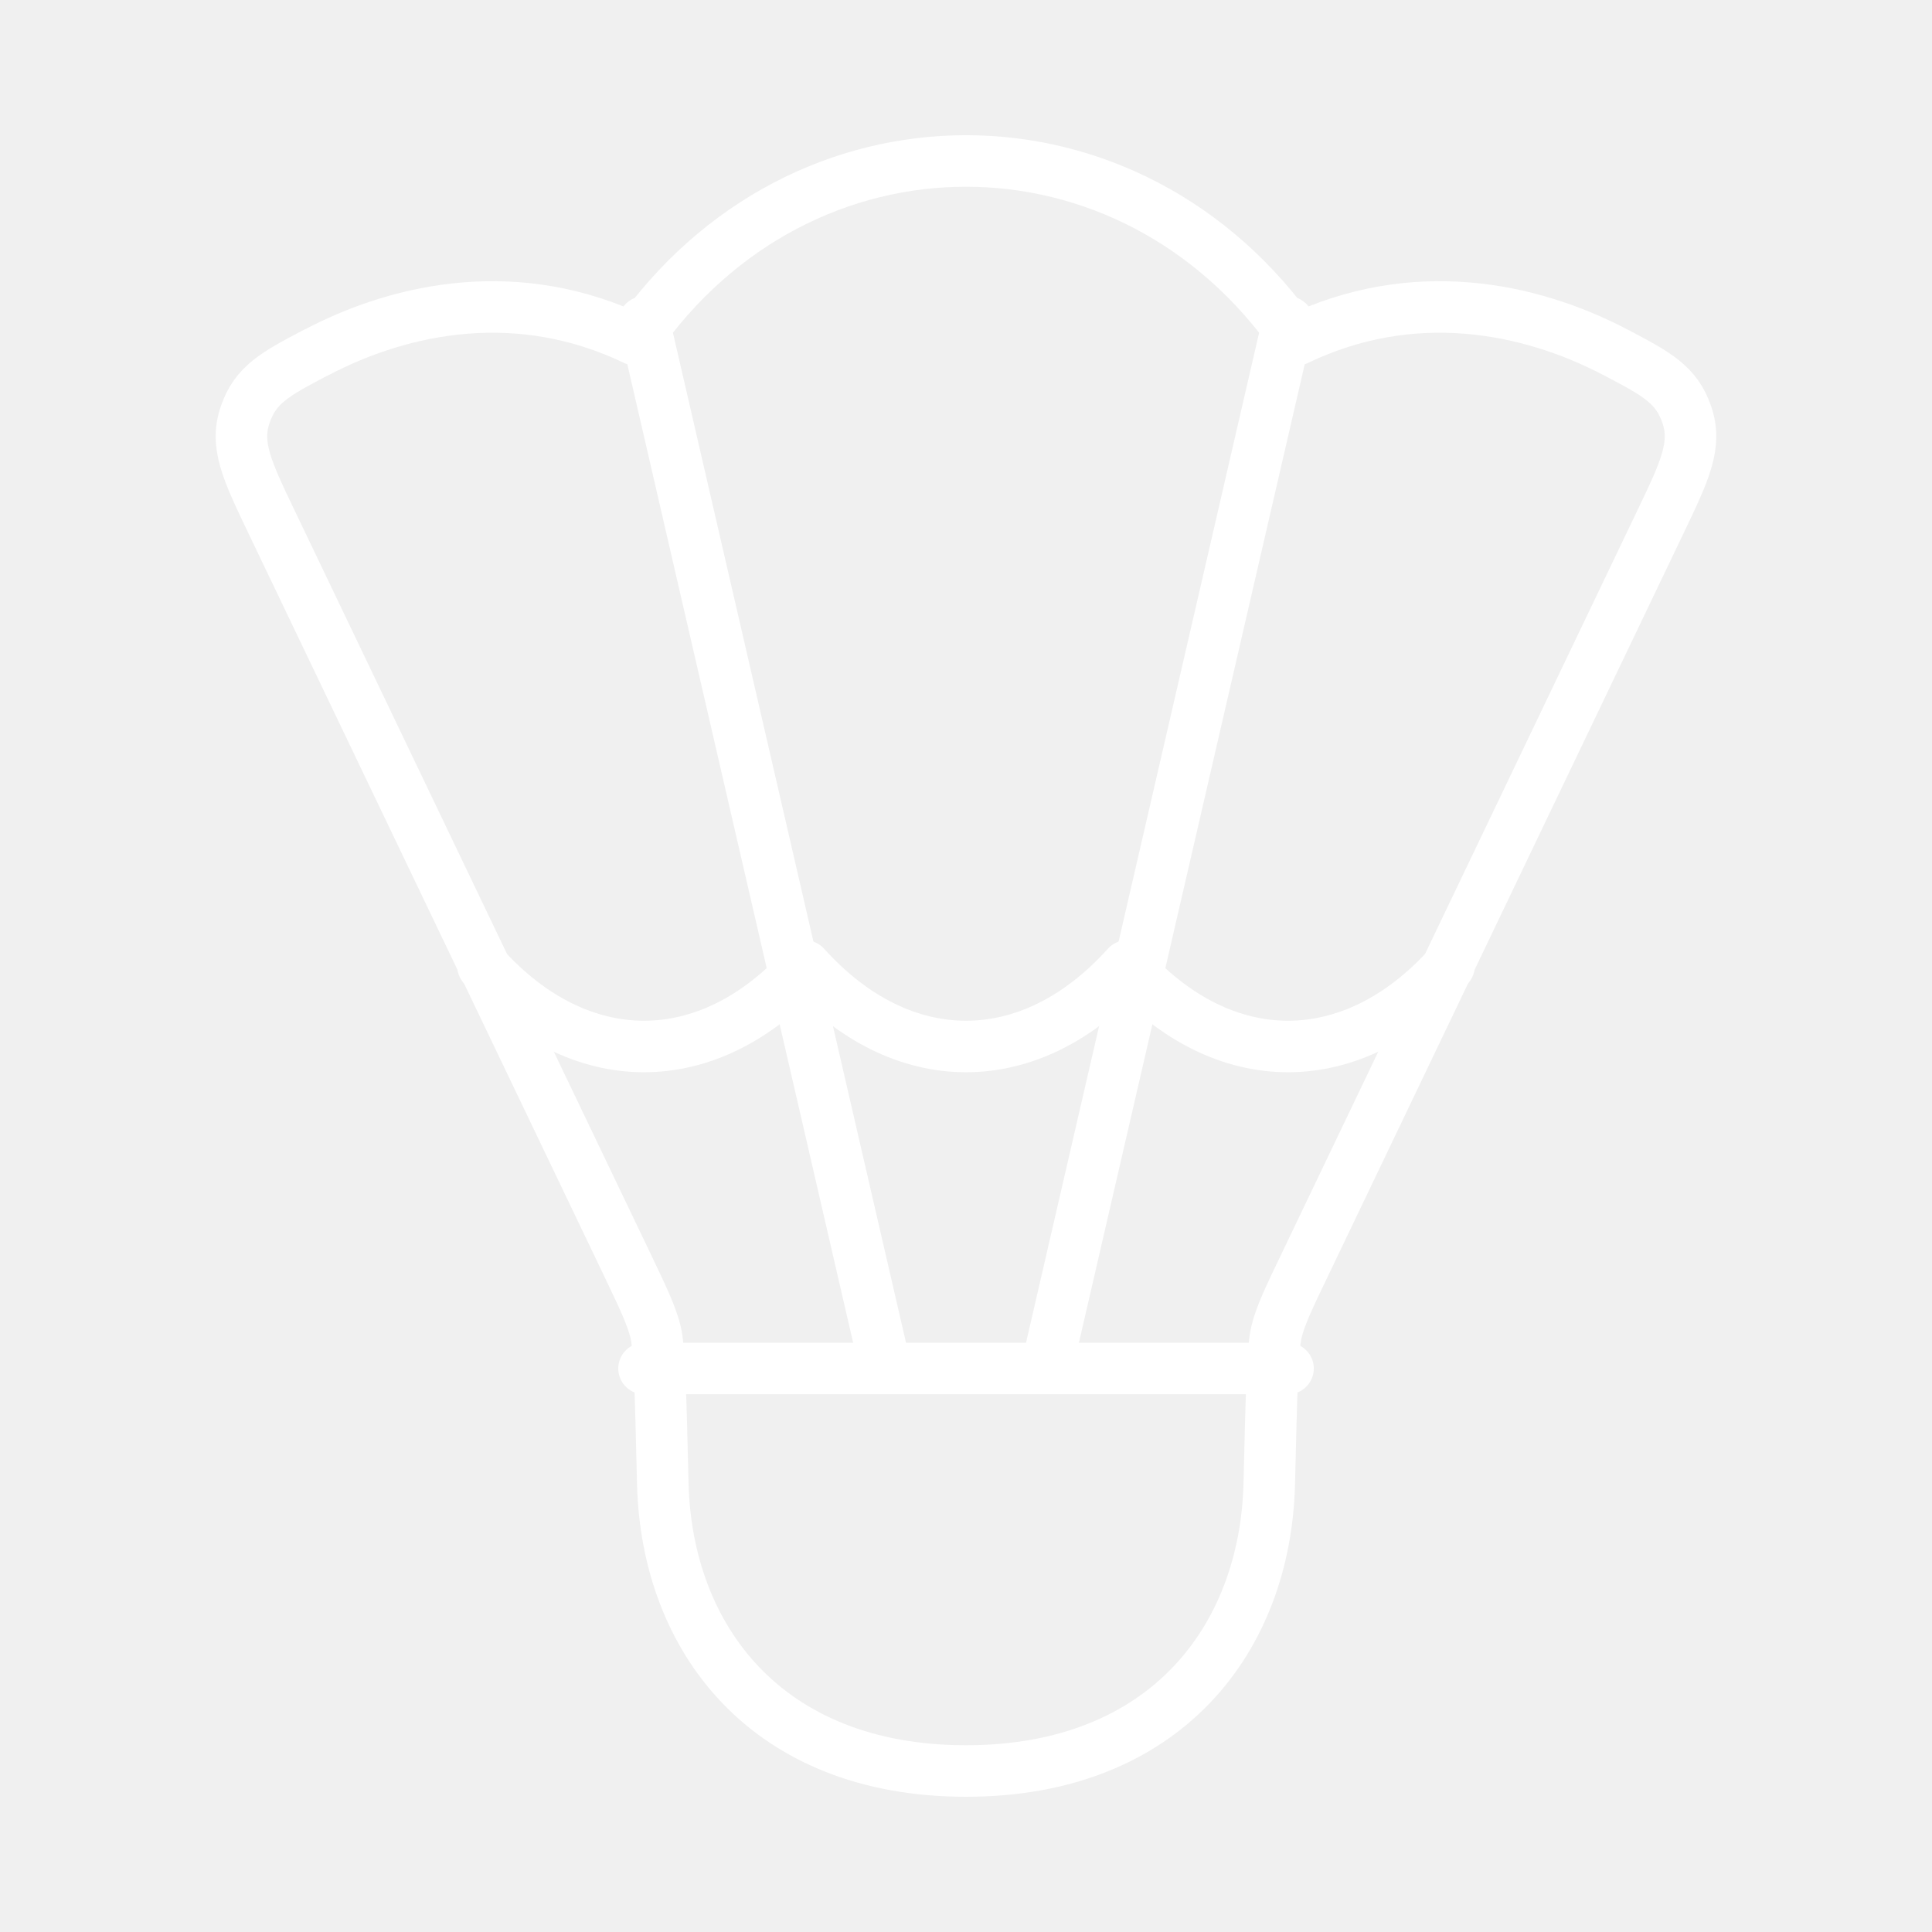
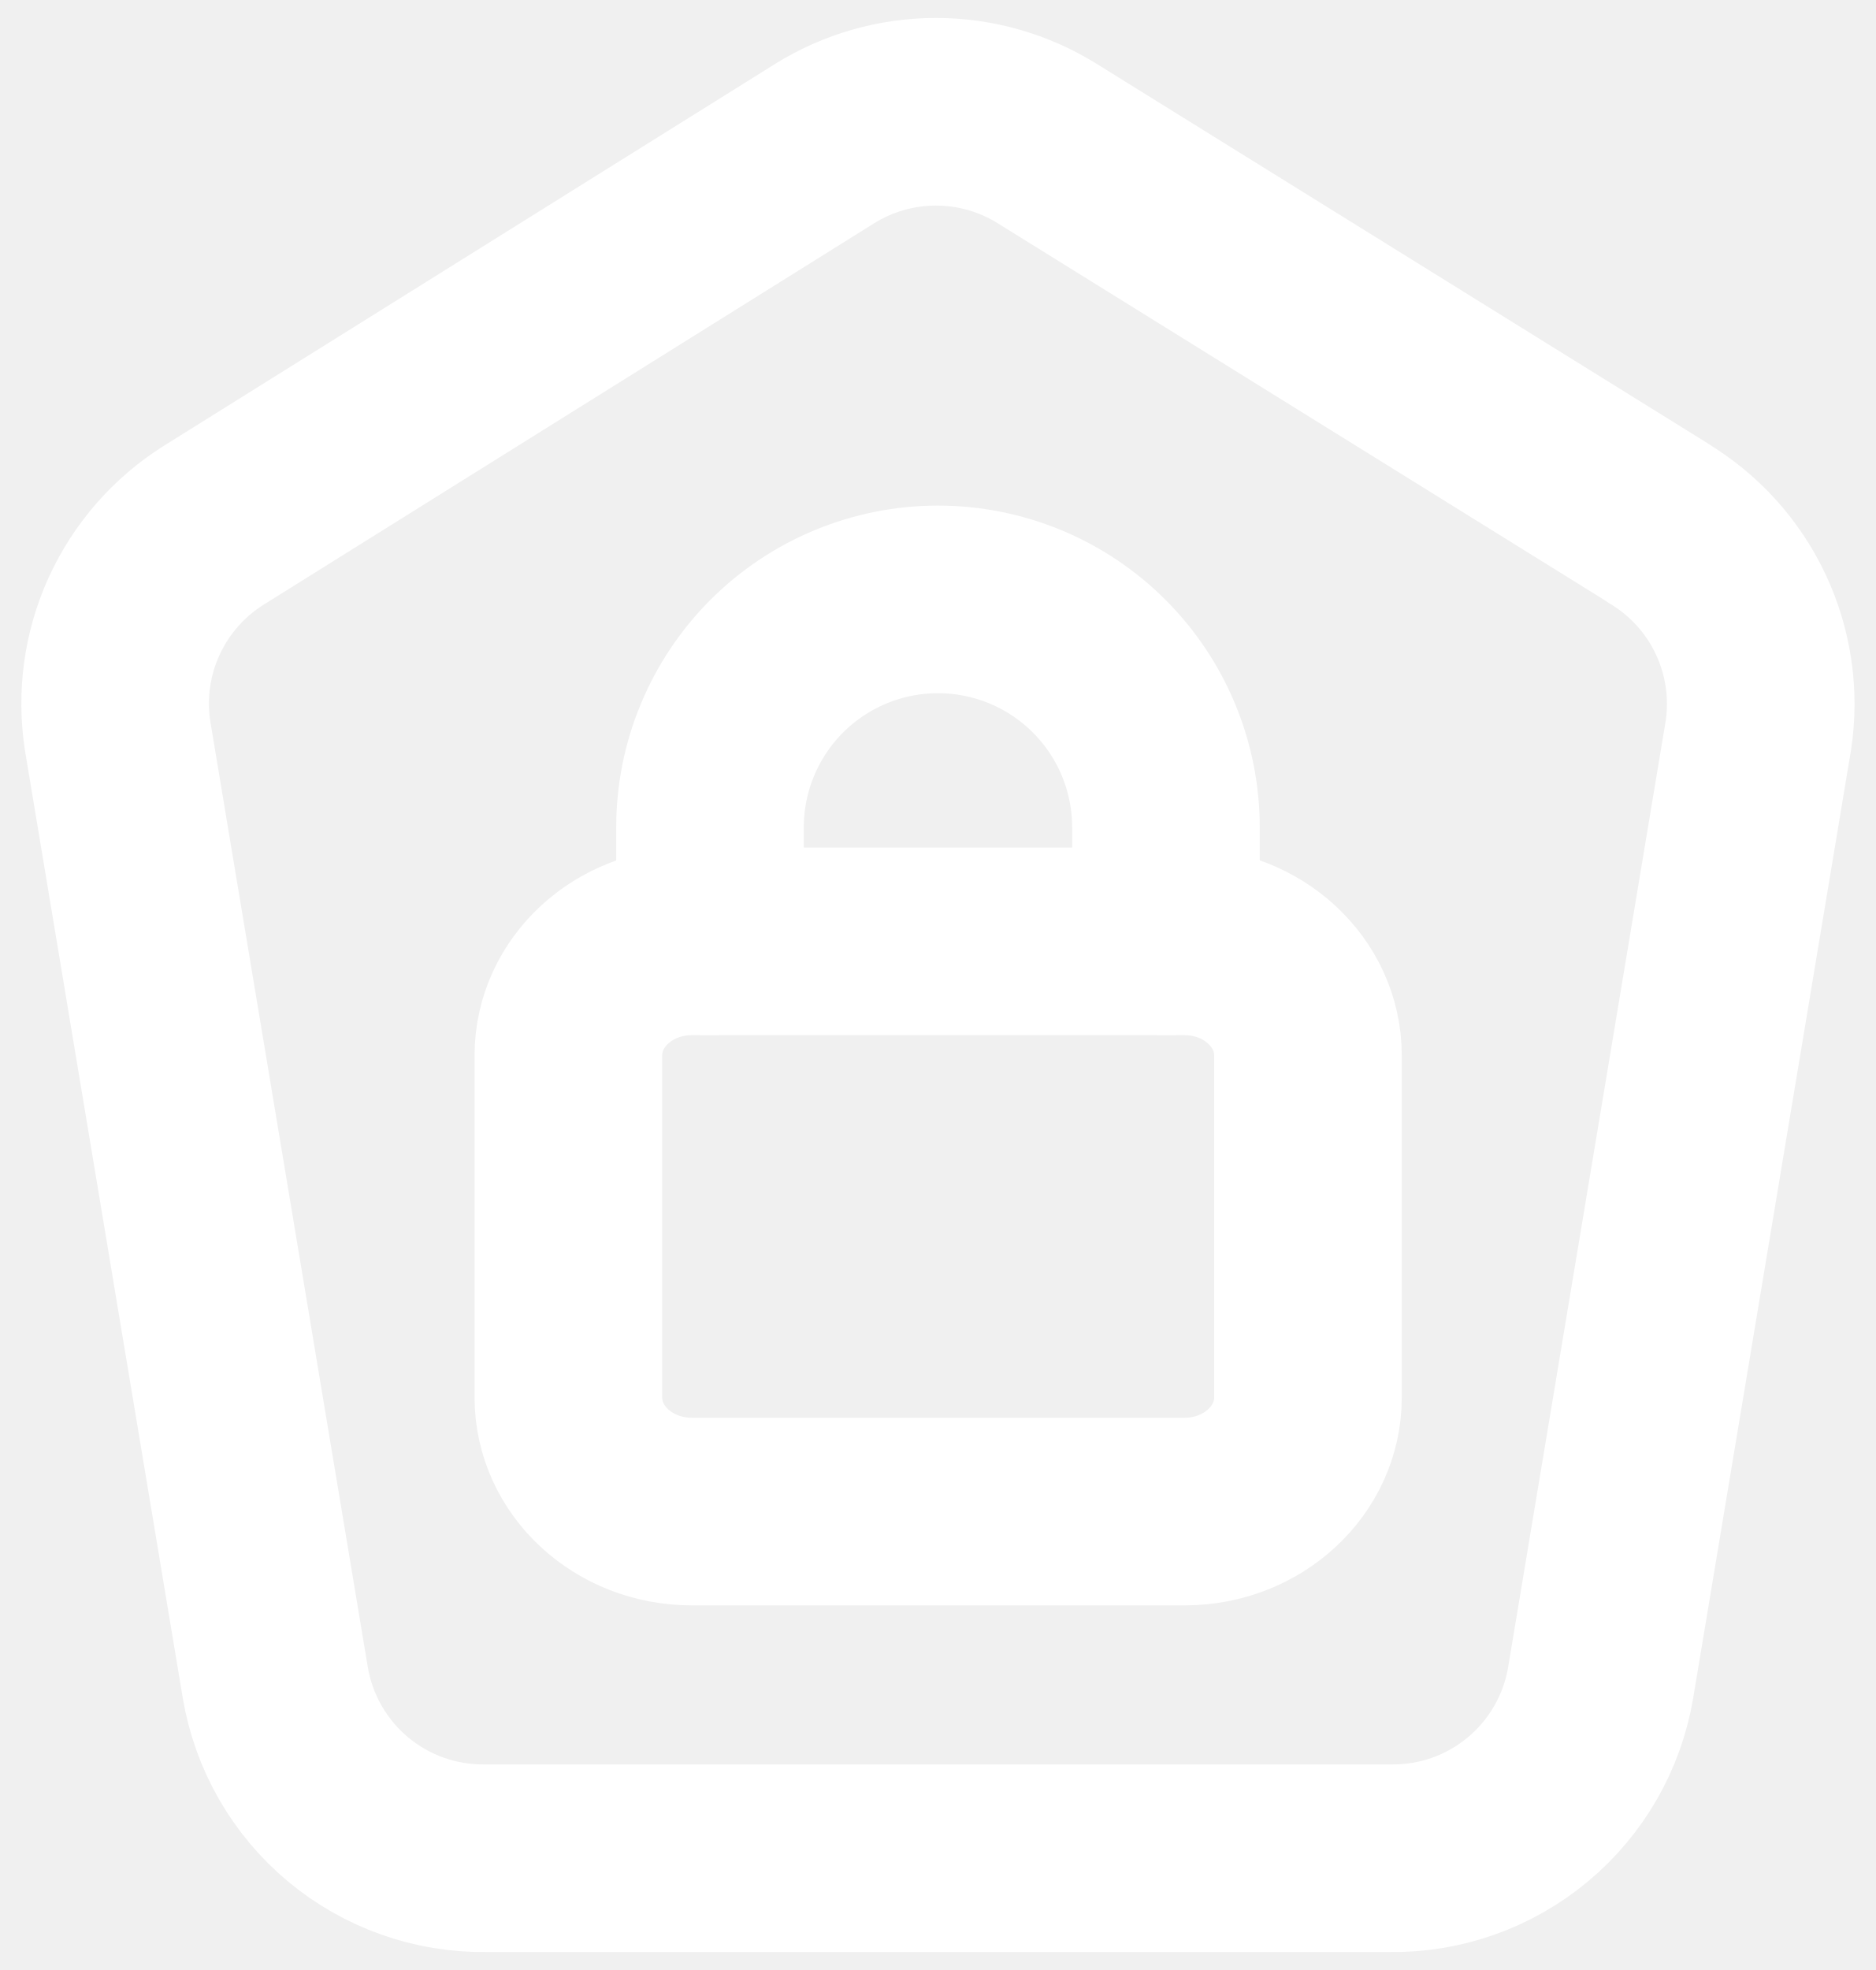
- <svg xmlns="http://www.w3.org/2000/svg" width="75" height="75" viewBox="0 0 75 75" fill="none">
-   <path d="M12.273 13.687C15.667 11.903 20.17 11.028 24.673 13.194C31.088 3.934 43.913 3.934 50.329 13.194C54.829 11.028 59.335 11.903 62.729 13.684C64.298 14.509 65.082 14.922 65.482 16.1C65.885 17.281 65.407 18.278 64.451 20.275L50.679 49.044C50.026 50.403 49.701 51.084 49.551 51.715C49.398 52.347 49.357 54.09 49.273 57.581C49.132 63.603 45.251 68.75 37.501 68.75C29.751 68.75 25.873 63.6 25.729 57.581C25.645 54.09 25.604 52.347 25.451 51.715C25.298 51.084 24.976 50.403 24.326 49.044L10.548 20.275C9.592 18.275 9.113 17.281 9.517 16.1C9.917 14.922 10.701 14.509 12.27 13.684M25.001 53.125H50.001M25.001 12.5L34.376 53.125M50.001 12.5L40.626 53.125" stroke="white" stroke-width="2" stroke-linecap="round" stroke-linejoin="round" />
-   <path d="M18.75 37.5C22.5 41.666 27.5 41.666 31.25 37.5C35 41.666 40 41.666 43.75 37.5C47.5 41.666 52.5 41.666 56.25 37.5" stroke="white" stroke-width="2" stroke-linecap="round" stroke-linejoin="round" />
+ <svg xmlns="http://www.w3.org/2000/svg" width="40" height="42" viewBox="0 0 40 42" fill="none">
+   <path d="M35.366 11.156L22.334 3.064C21.621 2.619 20.797 2.383 19.957 2.383C19.116 2.383 18.292 2.619 17.579 3.064L4.55 11.203C3.809 11.67 3.221 12.344 2.858 13.141C2.495 13.938 2.374 14.824 2.508 15.689L5.87 35.873C6.048 36.93 6.598 37.888 7.42 38.575C8.243 39.261 9.284 39.631 10.355 39.617H29.643C30.715 39.632 31.756 39.262 32.579 38.575C33.402 37.889 33.952 36.93 34.13 35.873L37.491 15.689C37.627 14.808 37.496 13.906 37.117 13.099C36.738 12.292 36.127 11.617 35.362 11.158" stroke="white" stroke-width="4" stroke-linecap="round" stroke-linejoin="round" />
+   <path d="M25.258 20.07H14.748C13.297 20.07 12.119 21.157 12.119 22.501V29.794C12.119 31.137 13.297 32.226 14.748 32.226H25.26C26.711 32.226 27.889 31.137 27.889 29.794V22.501C27.889 21.159 26.711 20.07 25.26 20.07" stroke="white" stroke-width="4" stroke-linecap="round" stroke-linejoin="round" />
+   <path d="M15.139 20.07V17.64C15.139 17.002 15.264 16.369 15.509 15.78C15.753 15.19 16.111 14.654 16.562 14.203C17.014 13.751 17.55 13.393 18.14 13.149C18.729 12.905 19.361 12.779 20 12.779C20.638 12.779 21.27 12.905 21.86 13.149C22.45 13.393 22.986 13.751 23.437 14.203C23.889 14.654 24.247 15.19 24.491 15.78C24.735 16.369 24.861 17.002 24.861 17.64V20.07" stroke="white" stroke-width="4" stroke-linecap="round" stroke-linejoin="round" />
</svg>
